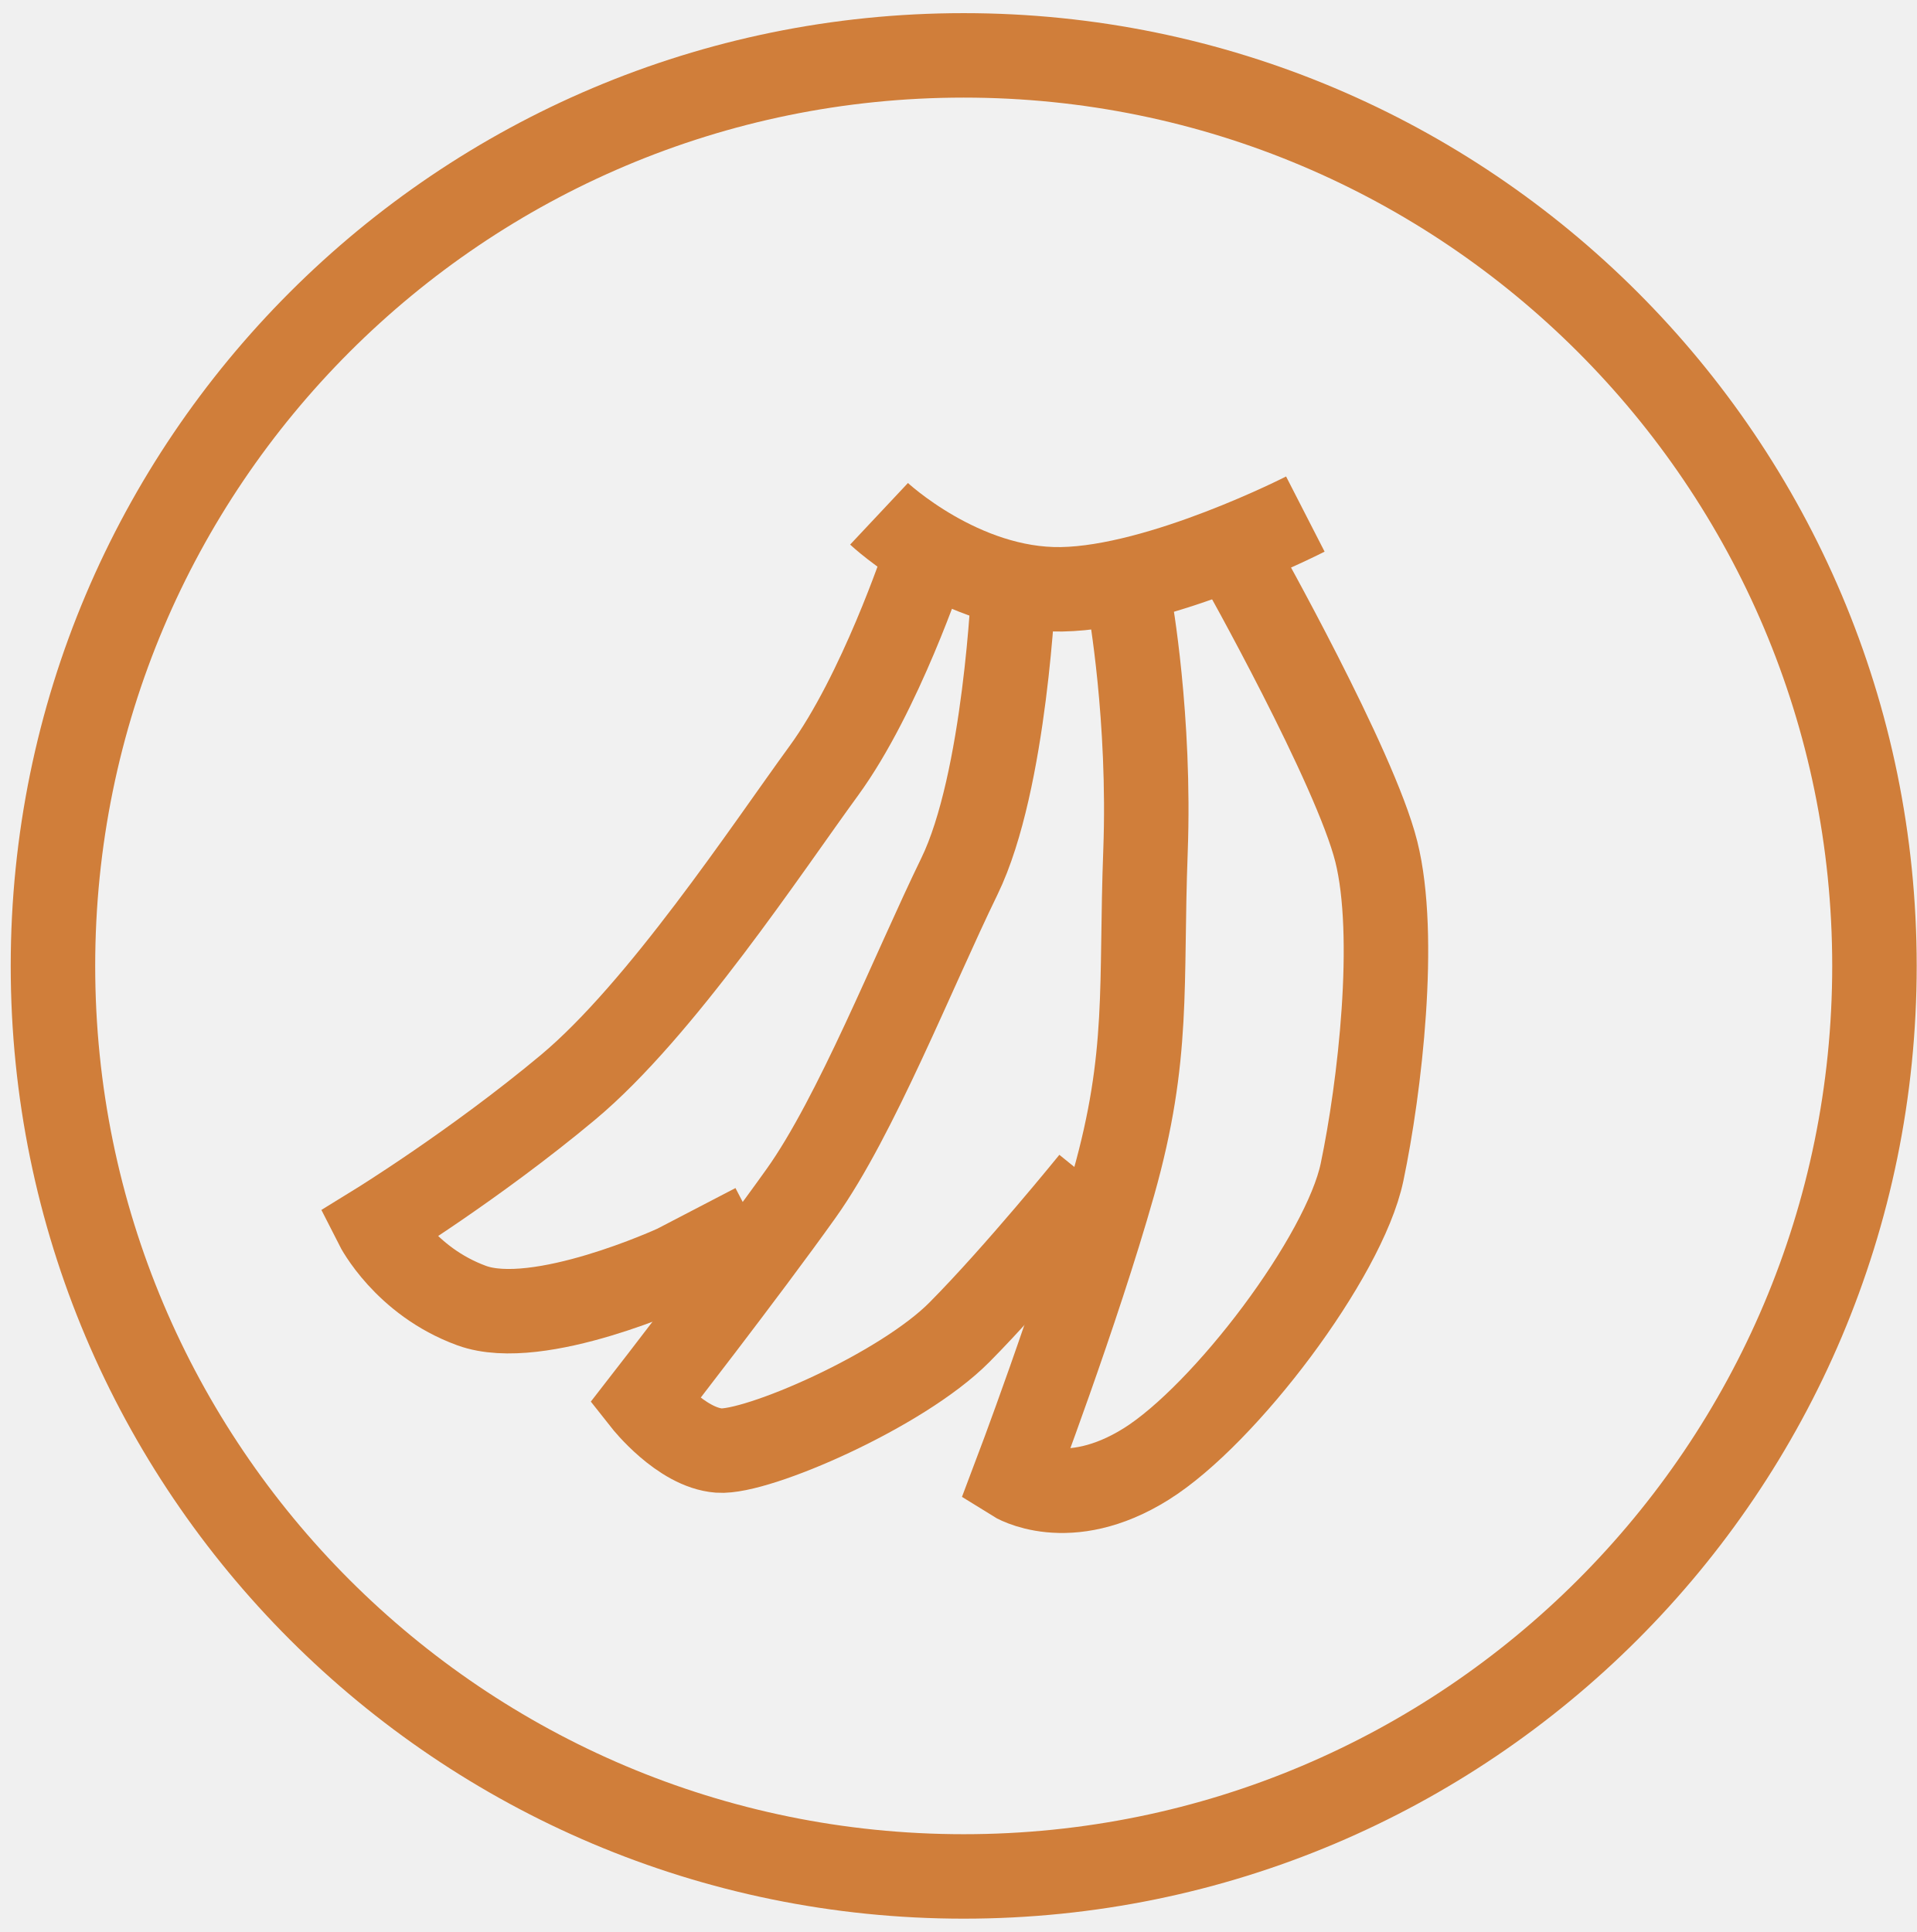
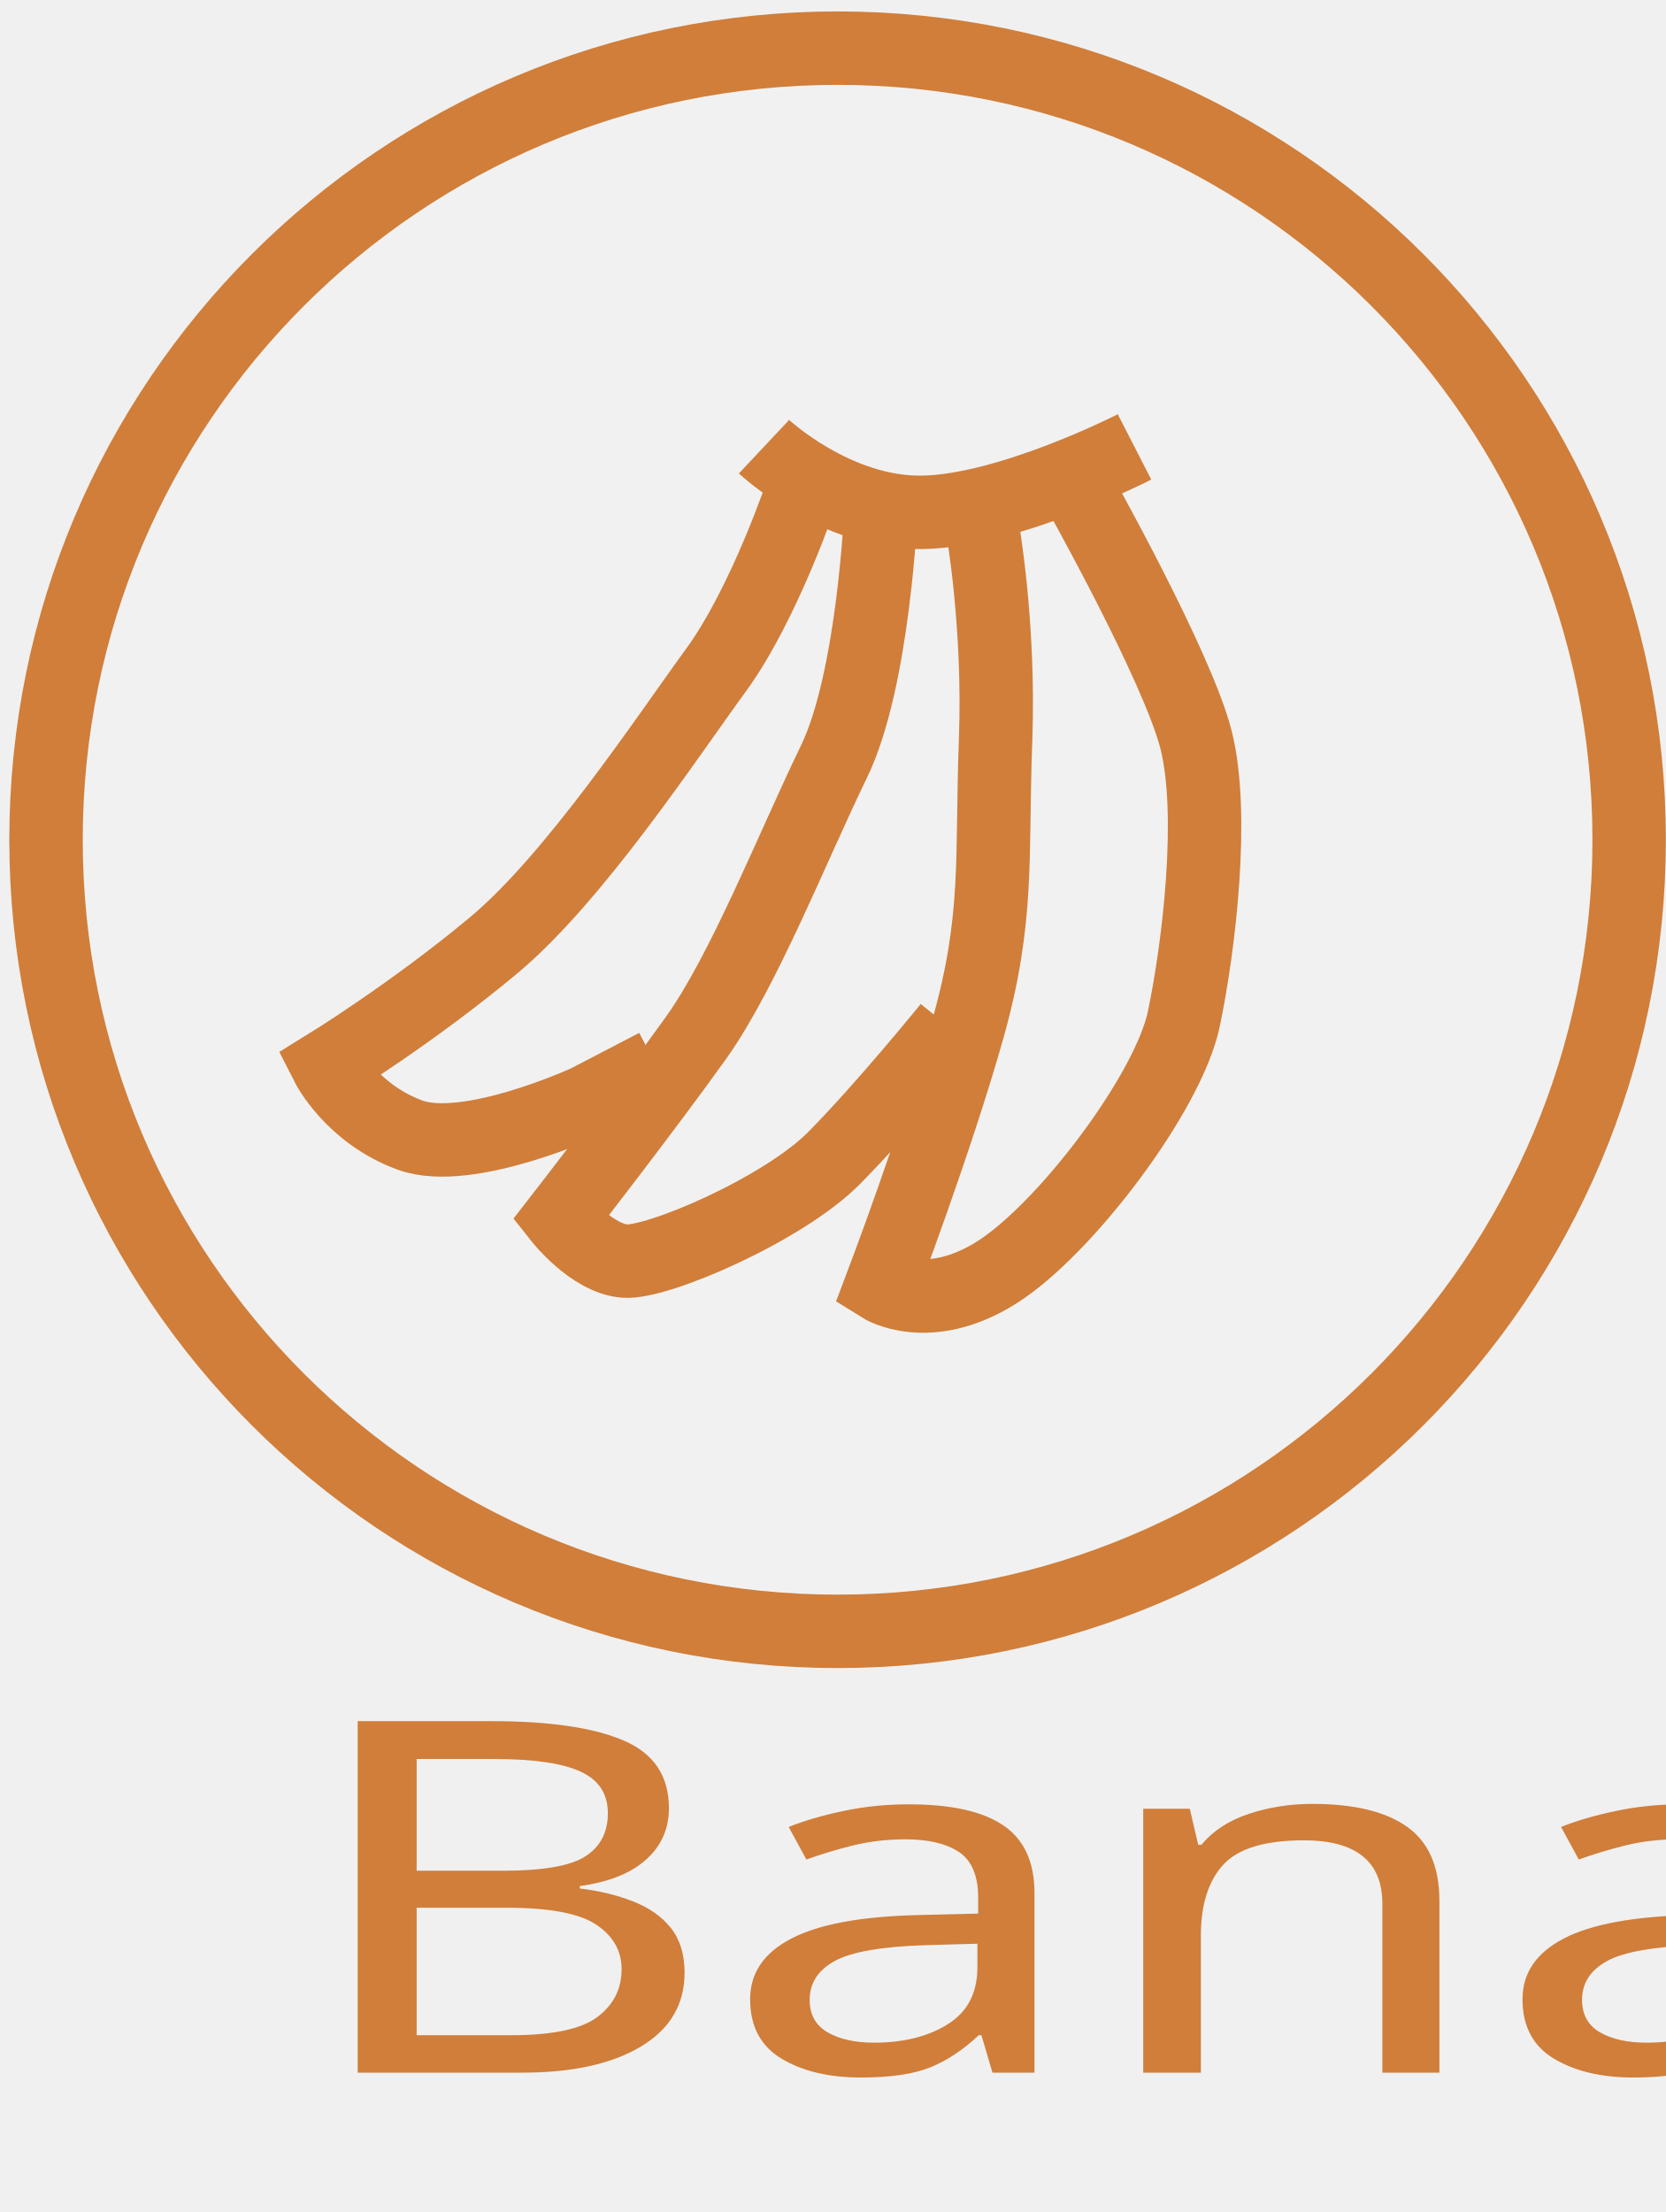
- <svg xmlns="http://www.w3.org/2000/svg" version="1.1" x="0px" y="0px" viewBox="0 0 181.506 183" enable-background="new 0 0 181.506 183" xml:space="preserve">
+ <svg xmlns="http://www.w3.org/2000/svg" version="1.1" x="0px" y="0px" viewBox="0 0 181.506 241" enable-background="new 0 0 181.506 241" xml:space="preserve">
  <g id="Layer_2" display="none">
-     <rect x="-249.5" y="-621.8" display="inline" stroke="#FFFFFF" stroke-miterlimit="10" width="2328" height="1662" />
+     <rect x="-249.5" y="-746.5" display="inline" stroke="#FFFFFF" stroke-miterlimit="10" width="2328" height="1662" />
  </g>
  <g id="Layer_1">
    <circle fill="#F1F1F1" stroke="#D07E3A" stroke-width="8" stroke-miterlimit="10" cx="91.261" cy="91.491" r="86.246" />
    <g>
      <path fill="none" stroke="#D07E3A" stroke-width="8" stroke-miterlimit="10" d="M83.244,48.667c0,0,7.782,7.304,17.269,7.152    c9.487-0.152,23.1-7.127,23.1-7.127" />
      <path fill="none" stroke="#D07E3A" stroke-width="8" stroke-miterlimit="10" d="M87.501,53.215c0,0-4.149,12.478-9.492,19.798    c-5.343,7.32-15.426,22.634-24.218,29.977c-8.792,7.343-18.125,13.091-18.125,13.091s2.671,5.272,9,7.586    c6.329,2.314,19.335-3.686,19.335-3.686l7.493-3.9" />
      <path fill="none" stroke="#D07E3A" stroke-width="8" stroke-miterlimit="10" d="M95.996,55.351c0,0-0.767,18.669-5.143,27.658    c-4.376,8.989-9.782,22.713-14.984,30.019c-5.202,7.306-14.839,19.714-14.839,19.714s3.458,4.384,7.047,4.654    c3.59,0.271,17.296-5.675,22.776-11.202c5.48-5.527,12.575-14.292,12.575-14.292" />
      <path fill="none" stroke="#D07E3A" stroke-width="8" stroke-miterlimit="10" d="M107,57.204c0,0,1.949,10.796,1.475,23.463    c-0.475,12.667,0.414,19.28-3.03,31.474C102,124.333,96,140.138,96,140.138s5.098,3.196,12.549-1.471s18.748-19.603,20.433-27.635    c1.685-8.032,3.352-22.365,1.352-30.365s-12.944-27.452-12.944-27.452" />
    </g>
+     <text transform="matrix(1.3307 0 0 1 32.0481 225.8172)" fill="#D07E3A" font-family="'Playbill'" font-size="53.642">Banana</text>
  </g>
</svg>
